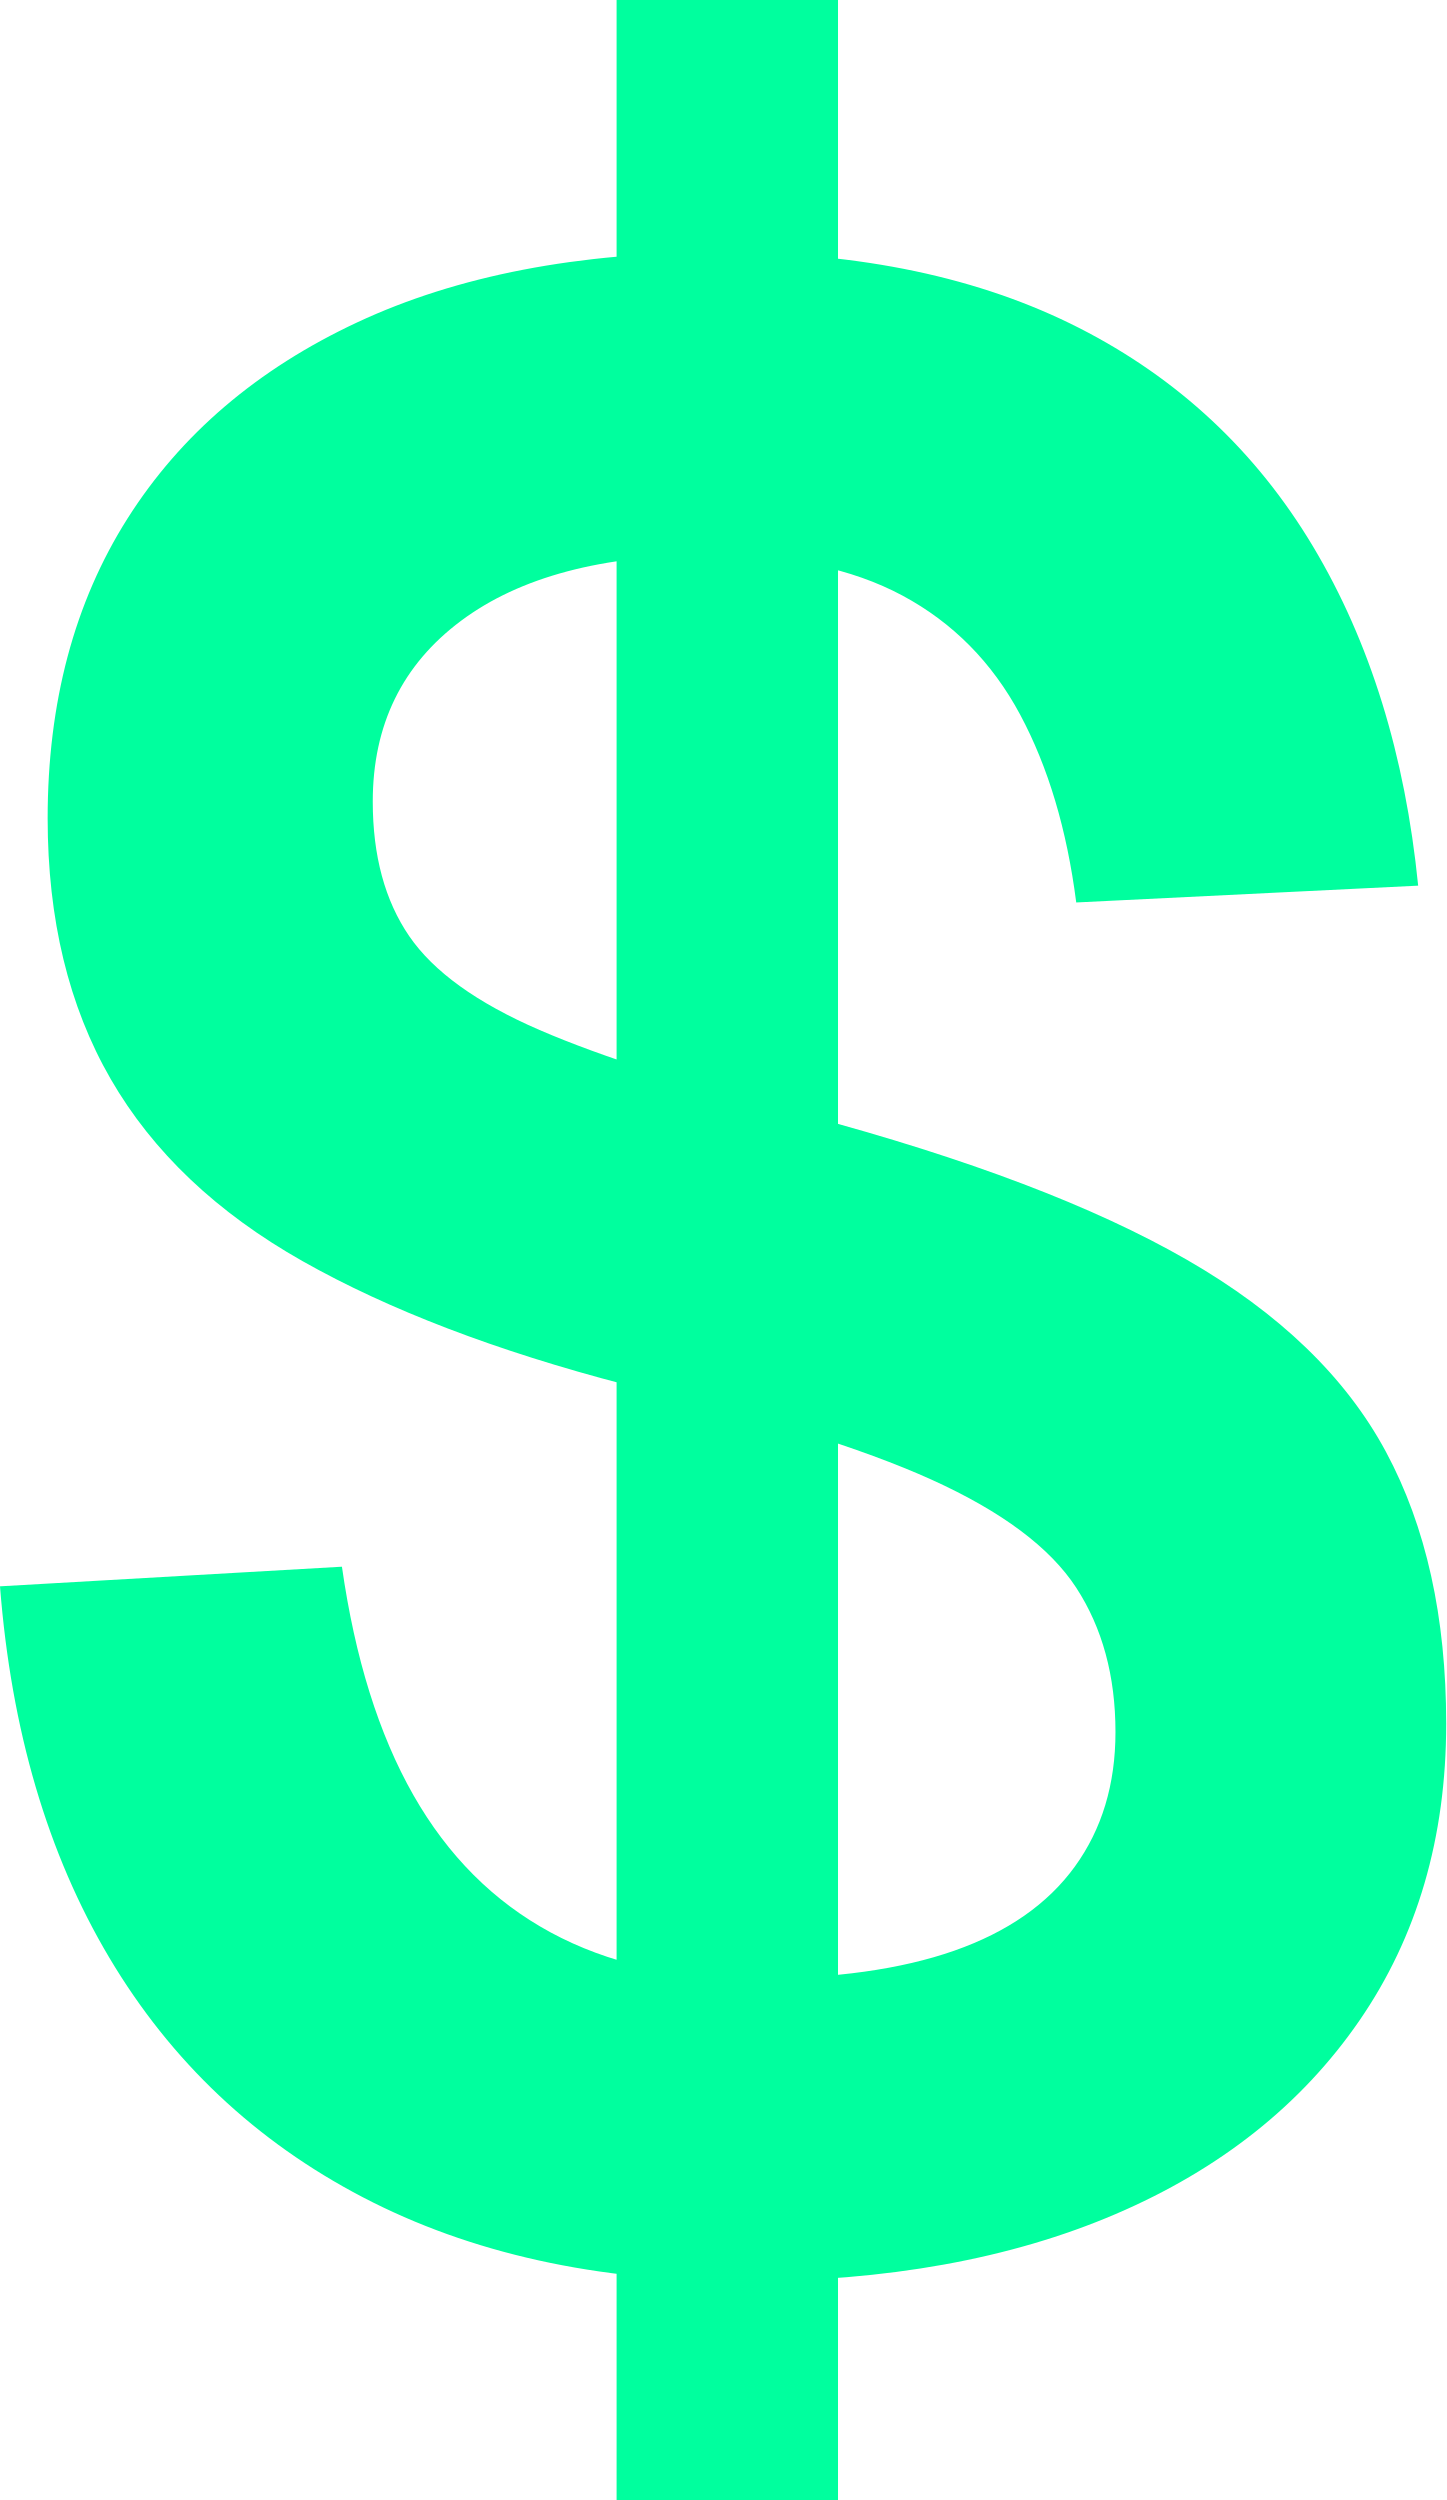
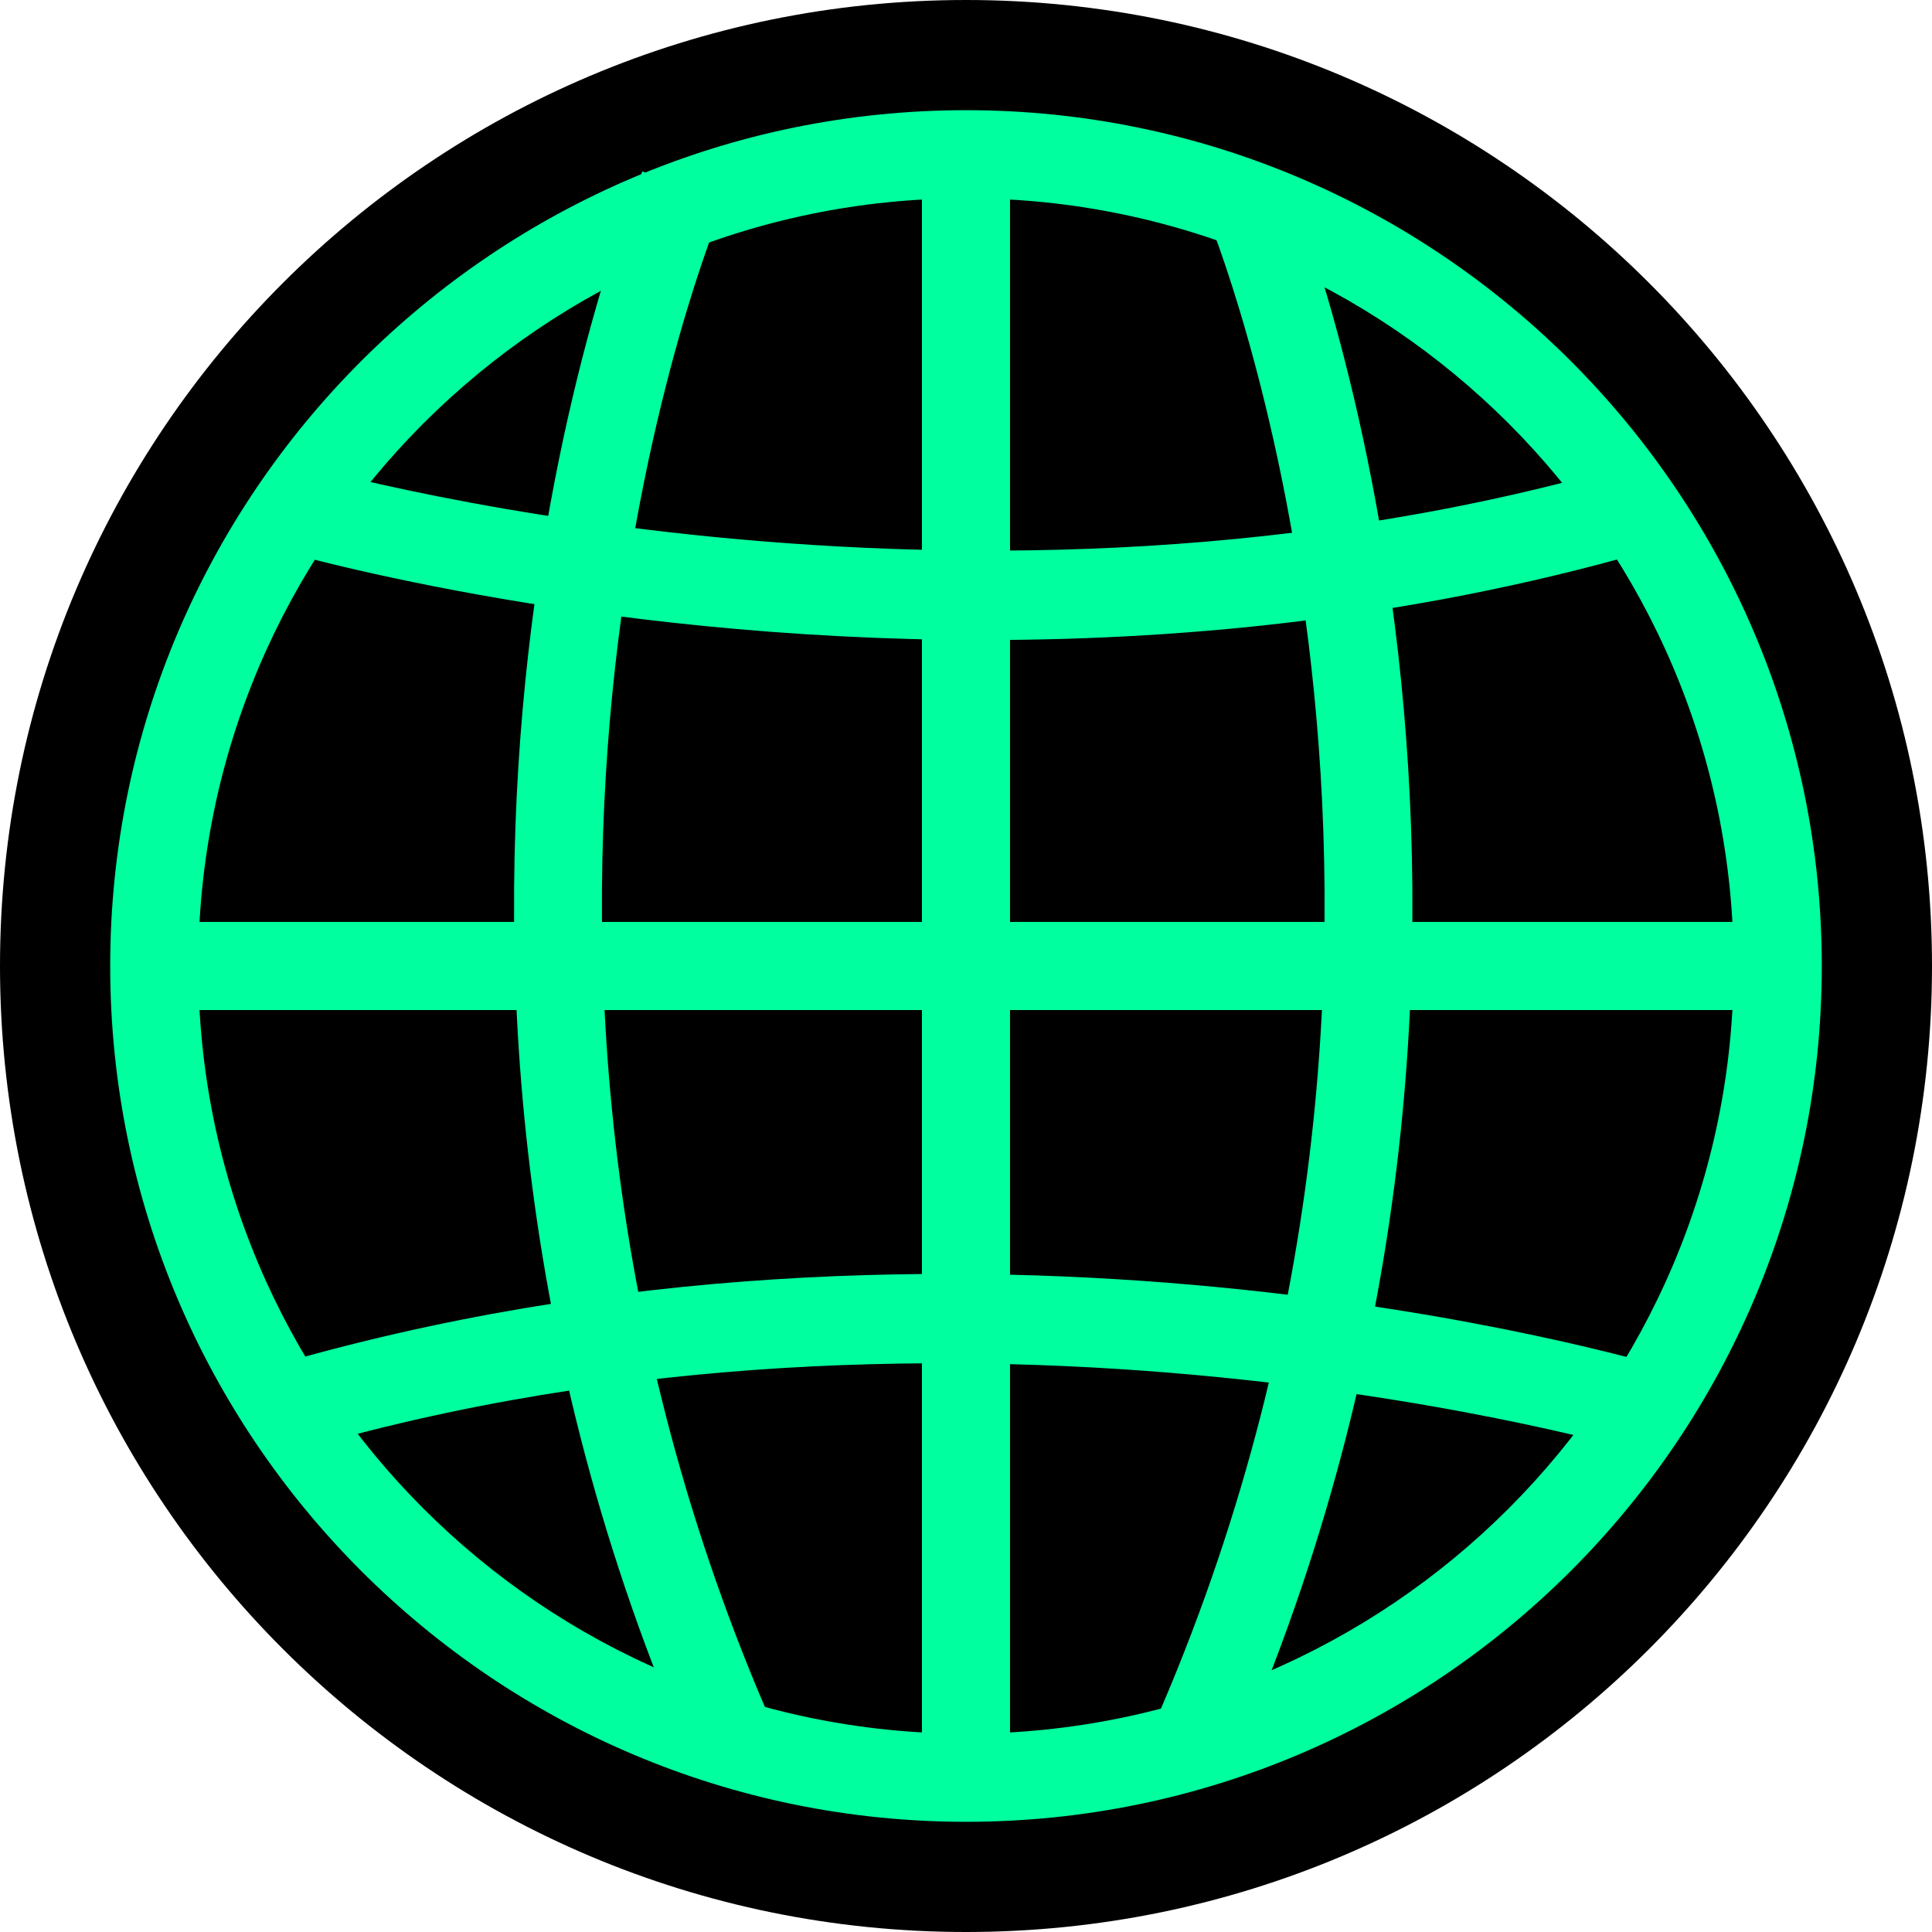
- <svg xmlns="http://www.w3.org/2000/svg" width="51.601" height="89.2" viewBox="0 0 51.601 89.2">
-   <g id="svgGroup" stroke-linecap="round" fill-rule="nonzero" font-size="9pt" stroke="#000000" stroke-width="0" fill="#00ff9e" style="stroke:#000000;stroke-width:0;fill:#00ff9e">
-     <path d="M 0 56.6 L 12.2 55.9 Q 12.9 60.8 14.75 64.05 Q 16.6 67.3 19.65 68.95 Q 22.7 70.6 26.9 70.6 Q 31.2 70.6 34.05 69.6 Q 36.9 68.6 38.35 66.6 Q 39.8 64.6 39.8 61.8 Q 39.8 58.8 38.4 56.65 Q 37 54.5 33.25 52.8 Q 29.5 51.1 22.3 49.4 Q 15.4 47.6 10.8 45 Q 6.2 42.4 3.95 38.5 Q 1.7 34.6 1.7 29.2 Q 1.7 23 4.55 18.5 Q 7.4 14 12.75 11.5 Q 18.1 9 25.7 9 Q 33.2 9 38.5 11.7 Q 43.8 14.4 46.85 19.5 Q 49.9 24.6 50.6 31.6 L 38.4 32.2 Q 37.9 28.3 36.4 25.5 Q 34.9 22.7 32.2 21.25 Q 29.5 19.8 25.3 19.8 Q 19.6 19.8 16.45 22.15 Q 13.3 24.5 13.3 28.6 Q 13.3 31.5 14.6 33.4 Q 15.9 35.3 19.25 36.75 Q 22.6 38.2 28.8 39.8 Q 37.4 42.1 42.35 44.95 Q 47.3 47.8 49.45 51.8 Q 51.6 55.8 51.6 61.5 Q 51.6 67.6 48.5 72.1 Q 45.4 76.6 39.8 79 Q 34.2 81.4 26.5 81.4 Q 18.7 81.4 12.95 78.4 Q 7.2 75.4 3.9 69.85 Q 0.6 64.3 0 56.6 Z M 29.9 89.2 L 22 89.2 L 22 0 L 29.9 0 L 29.9 89.2 Z" vector-effect="non-scaling-stroke" />
+ <svg xmlns="http://www.w3.org/2000/svg" version="1.1" id="Capa_1" viewBox="-14.37 -14.37 233.97 233.97" xml:space="preserve" width="800px" height="800px" fill="#00FF9E" stroke="#00FF9E" stroke-width="2.052" transform="rotate(0)">
+   <g id="SVGRepo_bgCarrier" stroke-width="0" transform="translate(0,0), scale(1)">
+     <rect x="-14.37" y="-14.37" width="233.97" height="233.97" rx="116.985" fill="#000000" strokewidth="0" />
+   </g>
+   <g id="SVGRepo_tracerCarrier" stroke-linecap="round" stroke-linejoin="round" />
+   <g id="SVGRepo_iconCarrier">
+     <g>
+       <g>
+         <g>
+           <g>
+             <path style="fill:#00FF9E;" d="M102.618,205.229c-56.585,0-102.616-46.031-102.616-102.616C0.002,46.031,46.033,0,102.618,0 C159.2,0,205.227,46.031,205.227,102.613C205.227,159.198,159.2,205.229,102.618,205.229z M102.618,8.618 c-51.829,0-94.002,42.166-94.002,93.995s42.17,93.995,94.002,93.995c51.825,0,93.988-42.162,93.988-93.995 C196.606,50.784,154.444,8.618,102.618,8.618z" />
+           </g>
+         </g>
+         <g>
+           <g>
+             <rect x="5.746" y="98.304" style="fill:#00FF9E;" width="193.734" height="8.618" />
+           </g>
+         </g>
+         <g>
+           <g>
+             <path style="fill:#00FF9E;" d="M104.941,62.111c-48.644,0-84.94-10.704-87.199-11.388l2.494-8.253 c0.816,0.247,82.657,24.336,164.38-0.004l2.452,8.26C158.405,59.266,130.021,62.111,104.941,62.111z" />
+           </g>
+         </g>
+         <g>
+           <g>
+             <path style="fill:#00FF9E;" d="M20.416,160.572l-2.459-8.26c84.271-25.081,165.898-1.027,169.333,0l-2.494,8.256 C183.976,160.318,102.142,136.24,20.416,160.572z" />
+           </g>
+         </g>
+         <g>
+           <g>
+             <path style="fill:#00FF9E;" d="M69.399,196.168C26.933,96.747,63.584,8.604,63.959,7.727l7.927,3.378 c-0.365,0.845-35.534,85.756,5.44,181.677L69.399,196.168z" />
+           </g>
+         </g>
+         <g>
+           <g>
+             <path style="fill:#00FF9E;" d="M135.168,196.168l-7.927-3.382c40.971-95.92,5.801-180.832,5.436-181.677l7.927-3.378 C140.973,8.604,177.627,96.747,135.168,196.168z" />
+           </g>
+         </g>
+         <g>
+           <g>
+             <rect x="98.306" y="5.744" style="fill:#00FF9E;" width="8.614" height="197.302" />
+           </g>
+         </g>
+       </g>
+     </g>
  </g>
</svg>
